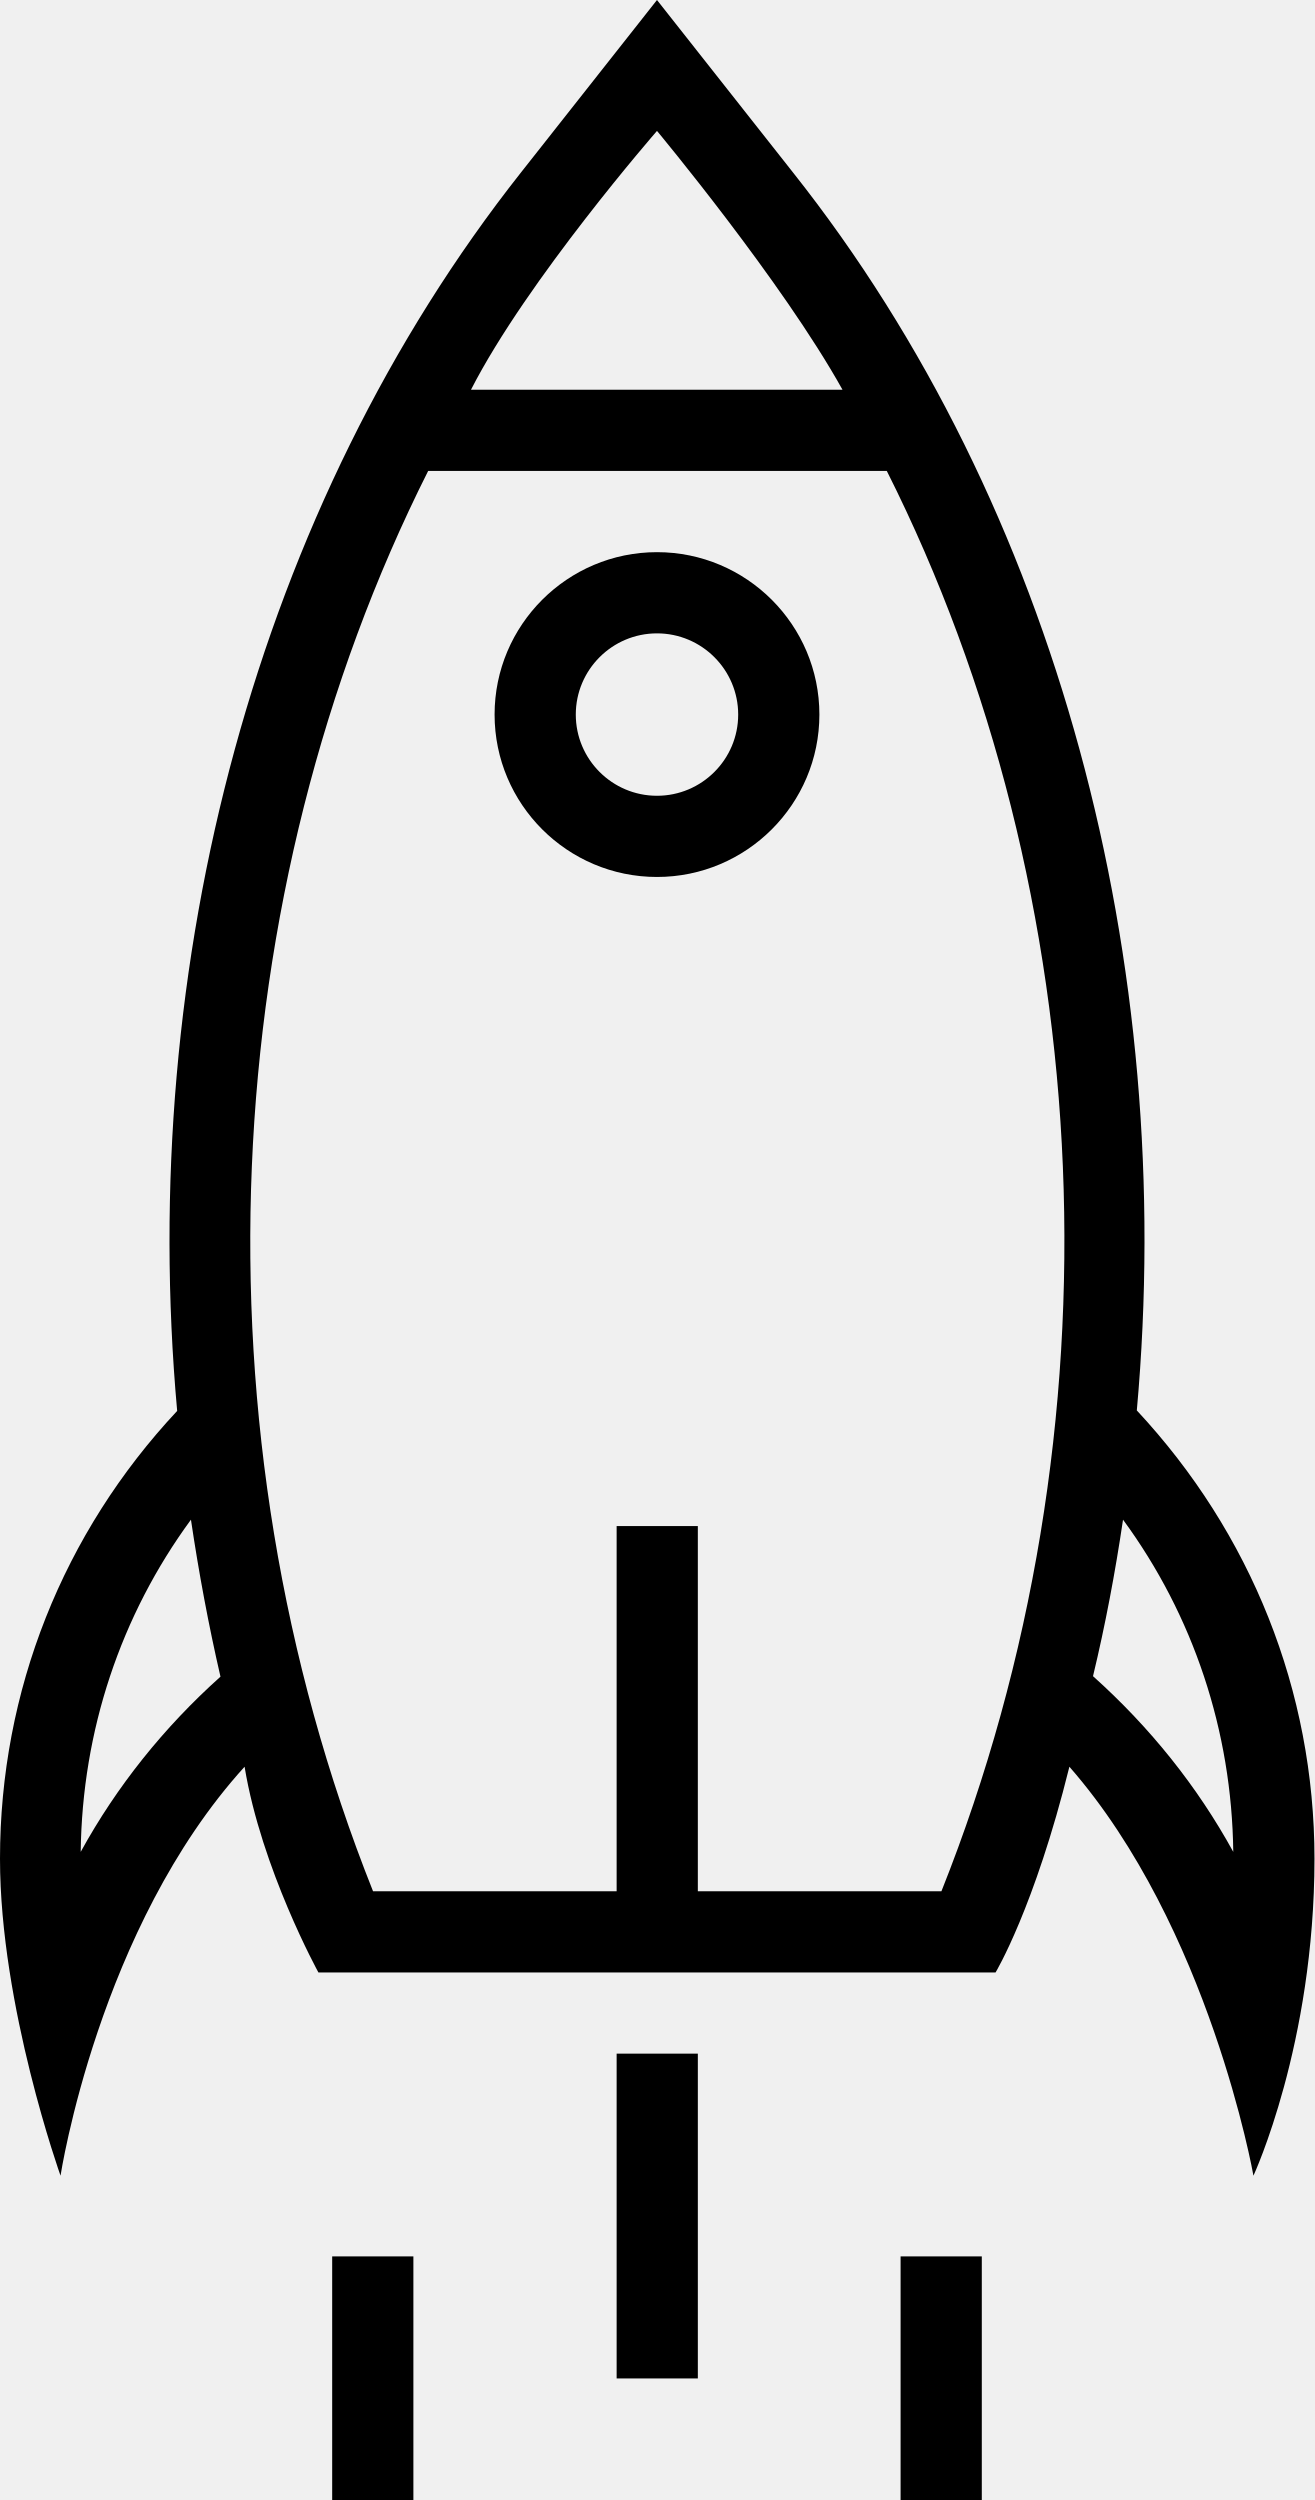
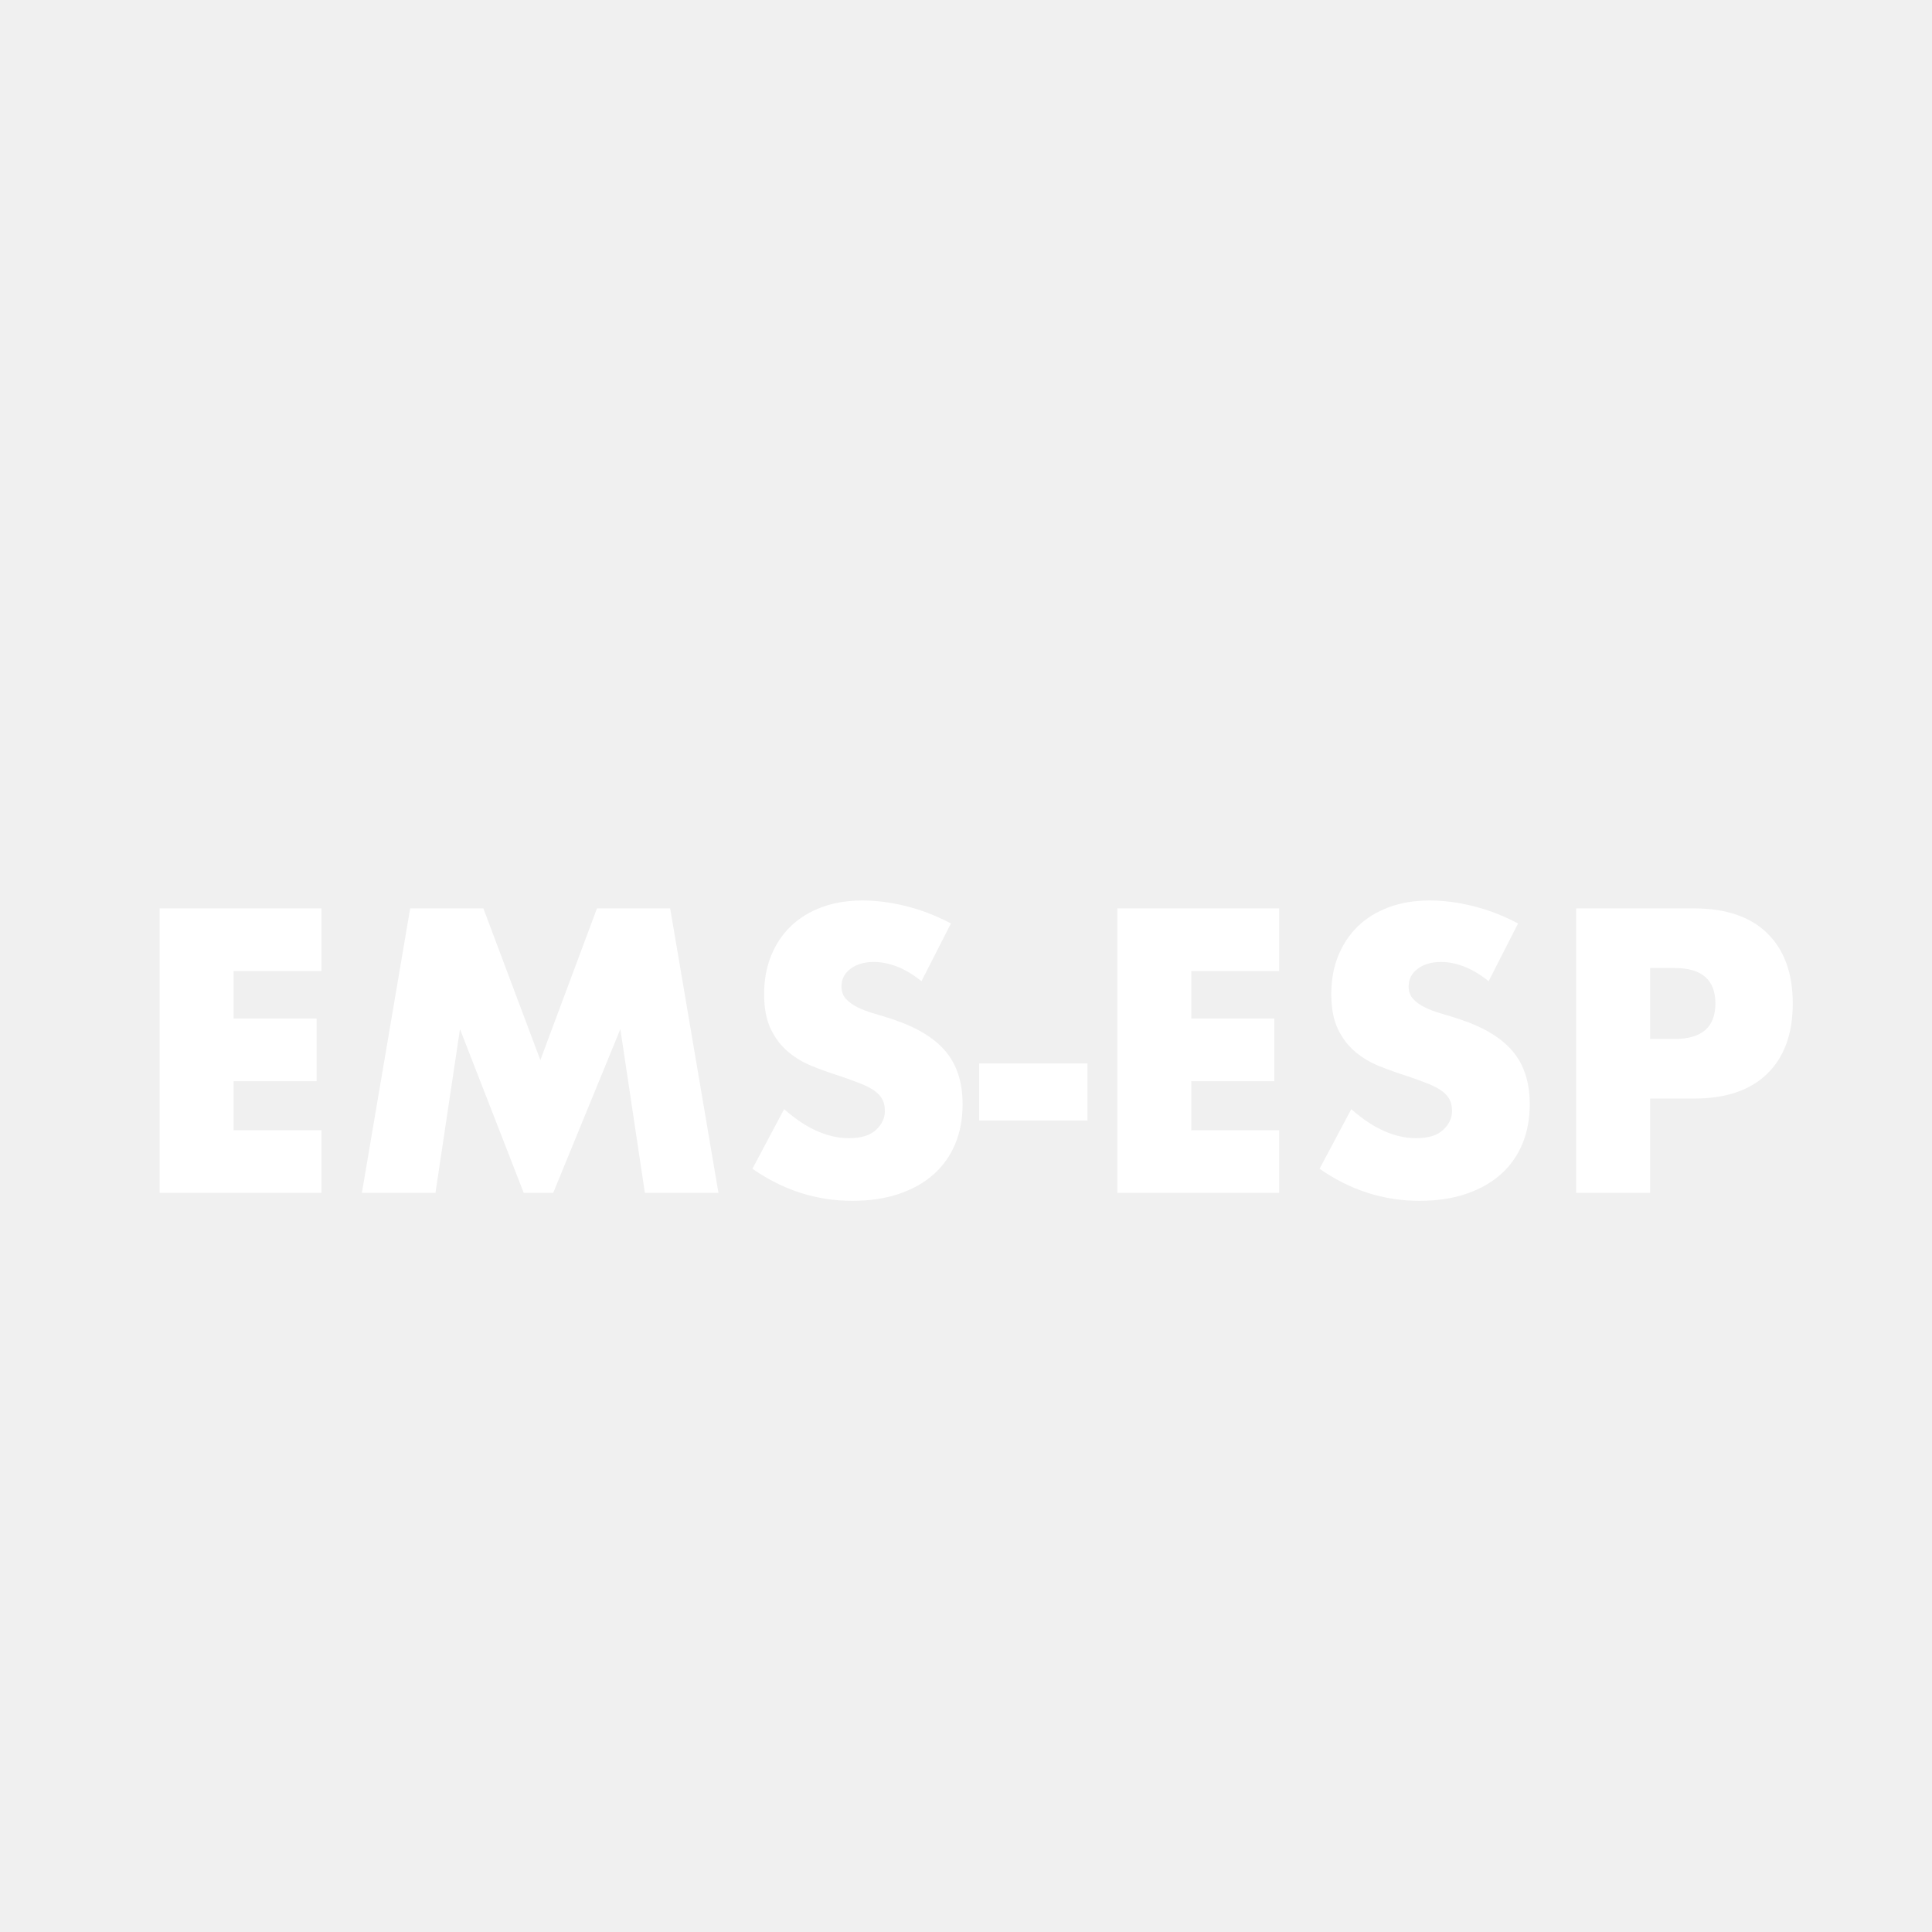
- <svg xmlns="http://www.w3.org/2000/svg" version="1.1" id="Layer_1" x="0px" y="0px" viewBox="0 0 267.1 508" style="enable-background:new 0 0 267.1 508;" xml:space="preserve">
-   <g>
-     <path d="M231,286.6c8.2-90.9-16-183.6-69.9-251.6L133.5,0l-27.6,35C52.1,103.1,27.8,195.8,36,286.7c-23.2,24.8-36,56.9-36,91   c0,30,12.3,64.4,12.3,64.4S20,391.7,49.7,359c3.4,20.7,15,41.8,15,41.8h137.6c0,0,7.9-13.1,15-41.8c28.5,32.6,37.4,83.1,37.4,83.1   s12.4-26.7,12.4-64.4C267.1,343.6,254.2,311.5,231,286.6z M16.4,376.3c0.3-24.6,8.1-48,22.4-67.5c1.6,10.8,3.6,21.5,6,31.9   C33.3,351,23.7,363,16.4,376.3z M133.5,26.6c0,0,25.4,30.5,37.7,52.6H95.7C107.1,56.9,133.5,26.6,133.5,26.6z M191.3,384.3h-49.5   v-74.2h-16.5v74.2H75.8C38.4,290.5,43.8,181.6,87,95.7h93.2C223.4,181.6,228.7,290.5,191.3,384.3z M222.1,340.6   c2.5-10.4,4.5-21,6.1-31.8c14.3,19.5,22.1,42.9,22.4,67.5C243.3,363,233.7,351,222.1,340.6z" />
-     <path d="M133.5,112.2c-18.2,0-33,14.8-33,33s14.8,33,33,33s33-14.8,33-33S151.7,112.2,133.5,112.2z M133.5,161.7   c-9.1,0-16.5-7.4-16.5-16.5s7.4-16.5,16.5-16.5s16.5,7.4,16.5,16.5S142.6,161.7,133.5,161.7z" />
-     <rect x="125.3" y="417.3" width="16.5" height="66" />
-     <rect x="183" y="458.5" width="16.5" height="49.5" />
-     <rect x="67.5" y="458.5" width="16.5" height="49.5" />
+ <svg xmlns="http://www.w3.org/2000/svg" width="100%" height="100%" viewBox="0 0 512 512" version="1.1" xml:space="preserve" style="fill-rule:evenodd;clip-rule:evenodd;stroke-linejoin:round;stroke-miterlimit:2;">
+   <g transform="matrix(1,0,0,1,34.4004,316.133)">
+     <g>
+       <path d="M50.8,-58.8L27.5,-58.8L27.5,-46.2L49.5,-46.2L49.5,-29.6L27.5,-29.6L27.5,-16.6L50.8,-16.6L50.8,0L7.9,0L7.9,-75.4L50.8,-75.4L50.8,-58.8Z" style="fill:white;fill-rule:nonzero;" />
+       <path d="M61.5,0L74.3,-75.4L93.7,-75.4L108.8,-35.2L123.8,-75.4L143.2,-75.4L156,0L136.5,0L130,-43.4L112.2,0L104.4,0L87.5,-43.4L81,0L61.5,0Z" style="fill:white;fill-rule:nonzero;" />
+       <path d="M209.8,-56.1C207.667,-57.833 205.533,-59.117 203.4,-59.95C201.267,-60.783 199.2,-61.2 197.2,-61.2C194.667,-61.2 192.6,-60.6 191,-59.4C189.4,-58.2 188.6,-56.633 188.6,-54.7C188.6,-53.367 189,-52.267 189.8,-51.4C190.6,-50.533 191.65,-49.783 192.95,-49.15C194.25,-48.517 195.717,-47.967 197.35,-47.5C198.983,-47.033 200.6,-46.533 202.2,-46C208.6,-43.867 213.283,-41.017 216.25,-37.45C219.217,-33.883 220.7,-29.233 220.7,-23.5C220.7,-19.633 220.05,-16.133 218.75,-13C217.45,-9.867 215.55,-7.183 213.05,-4.95C210.55,-2.717 207.483,-0.983 203.85,0.25C200.217,1.483 196.1,2.1 191.5,2.1C181.967,2.1 173.133,-0.733 165,-6.4L173.4,-22.2C176.333,-19.6 179.233,-17.667 182.1,-16.4C184.967,-15.133 187.8,-14.5 190.6,-14.5C193.8,-14.5 196.183,-15.233 197.75,-16.7C199.317,-18.167 200.1,-19.833 200.1,-21.7C200.1,-22.833 199.9,-23.817 199.5,-24.65C199.1,-25.483 198.433,-26.25 197.5,-26.95C196.567,-27.65 195.35,-28.3 193.85,-28.9C192.35,-29.5 190.533,-30.167 188.4,-30.9C185.867,-31.7 183.383,-32.583 180.95,-33.55C178.517,-34.517 176.35,-35.8 174.45,-37.4C172.55,-39 171.017,-41.017 169.85,-43.45C168.683,-45.883 168.1,-48.967 168.1,-52.7C168.1,-56.433 168.717,-59.817 169.95,-62.85C171.183,-65.883 172.917,-68.483 175.15,-70.65C177.383,-72.817 180.117,-74.5 183.35,-75.7C186.583,-76.9 190.2,-77.5 194.2,-77.5C197.933,-77.5 201.833,-76.983 205.9,-75.95C209.967,-74.917 213.867,-73.4 217.6,-71.4L209.8,-56.1Z" style="fill:white;fill-rule:nonzero;" />
+       <rect x="225.1" y="-34.3" width="28.7" height="15.1" style="fill:white;fill-rule:nonzero;" />
+       <path d="M304.6,-58.8L281.3,-58.8L281.3,-46.2L303.3,-46.2L303.3,-29.6L281.3,-29.6L281.3,-16.6L304.6,-16.6L304.6,0L261.7,0L261.7,-75.4L304.6,-75.4L304.6,-58.8Z" style="fill:white;fill-rule:nonzero;" />
+       <path d="M360.1,-56.1C357.967,-57.833 355.833,-59.117 353.7,-59.95C351.567,-60.783 349.5,-61.2 347.5,-61.2C344.967,-61.2 342.9,-60.6 341.3,-59.4C339.7,-58.2 338.9,-56.633 338.9,-54.7C338.9,-53.367 339.3,-52.267 340.1,-51.4C340.9,-50.533 341.95,-49.783 343.25,-49.15C344.55,-48.517 346.017,-47.967 347.65,-47.5C349.283,-47.033 350.9,-46.533 352.5,-46C358.9,-43.867 363.583,-41.017 366.55,-37.45C369.517,-33.883 371,-29.233 371,-23.5C371,-19.633 370.35,-16.133 369.05,-13C367.75,-9.867 365.85,-7.183 363.35,-4.95C360.85,-2.717 357.783,-0.983 354.15,0.25C350.517,1.483 346.4,2.1 341.8,2.1C332.267,2.1 323.433,-0.733 315.3,-6.4L323.7,-22.2C326.633,-19.6 329.533,-17.667 332.4,-16.4C335.267,-15.133 338.1,-14.5 340.9,-14.5C344.1,-14.5 346.483,-15.233 348.05,-16.7C349.617,-18.167 350.4,-19.833 350.4,-21.7C350.4,-22.833 350.2,-23.817 349.8,-24.65C349.4,-25.483 348.733,-26.25 347.8,-26.95C346.867,-27.65 345.65,-28.3 344.15,-28.9C342.65,-29.5 340.833,-30.167 338.7,-30.9C336.167,-31.7 333.683,-32.583 331.25,-33.55C328.817,-34.517 326.65,-35.8 324.75,-37.4C322.85,-39 321.317,-41.017 320.15,-43.45C318.983,-45.883 318.4,-48.967 318.4,-52.7C318.4,-56.433 319.017,-59.817 320.25,-62.85C321.483,-65.883 323.217,-68.483 325.45,-70.65C327.683,-72.817 330.417,-74.5 333.65,-75.7C336.883,-76.9 340.5,-77.5 344.5,-77.5C348.233,-77.5 352.133,-76.983 356.2,-75.95C360.267,-74.917 364.167,-73.4 367.9,-71.4L360.1,-56.1Z" style="fill:white;fill-rule:nonzero;" />
+       <path d="M402.9,-40.8L409.4,-40.8C416.6,-40.8 420.2,-43.933 420.2,-50.2C420.2,-56.467 416.6,-59.6 409.4,-59.6L402.9,-59.6L402.9,-40.8ZM402.9,0L383.3,0L383.3,-75.4L414.5,-75.4C422.967,-75.4 429.45,-73.2 433.95,-68.8C438.45,-64.4 440.7,-58.2 440.7,-50.2C440.7,-42.2 438.45,-36 433.95,-31.6C429.45,-27.2 422.967,-25 414.5,-25L402.9,-25L402.9,0Z" style="fill:white;fill-rule:nonzero;" />
+     </g>
  </g>
</svg>
